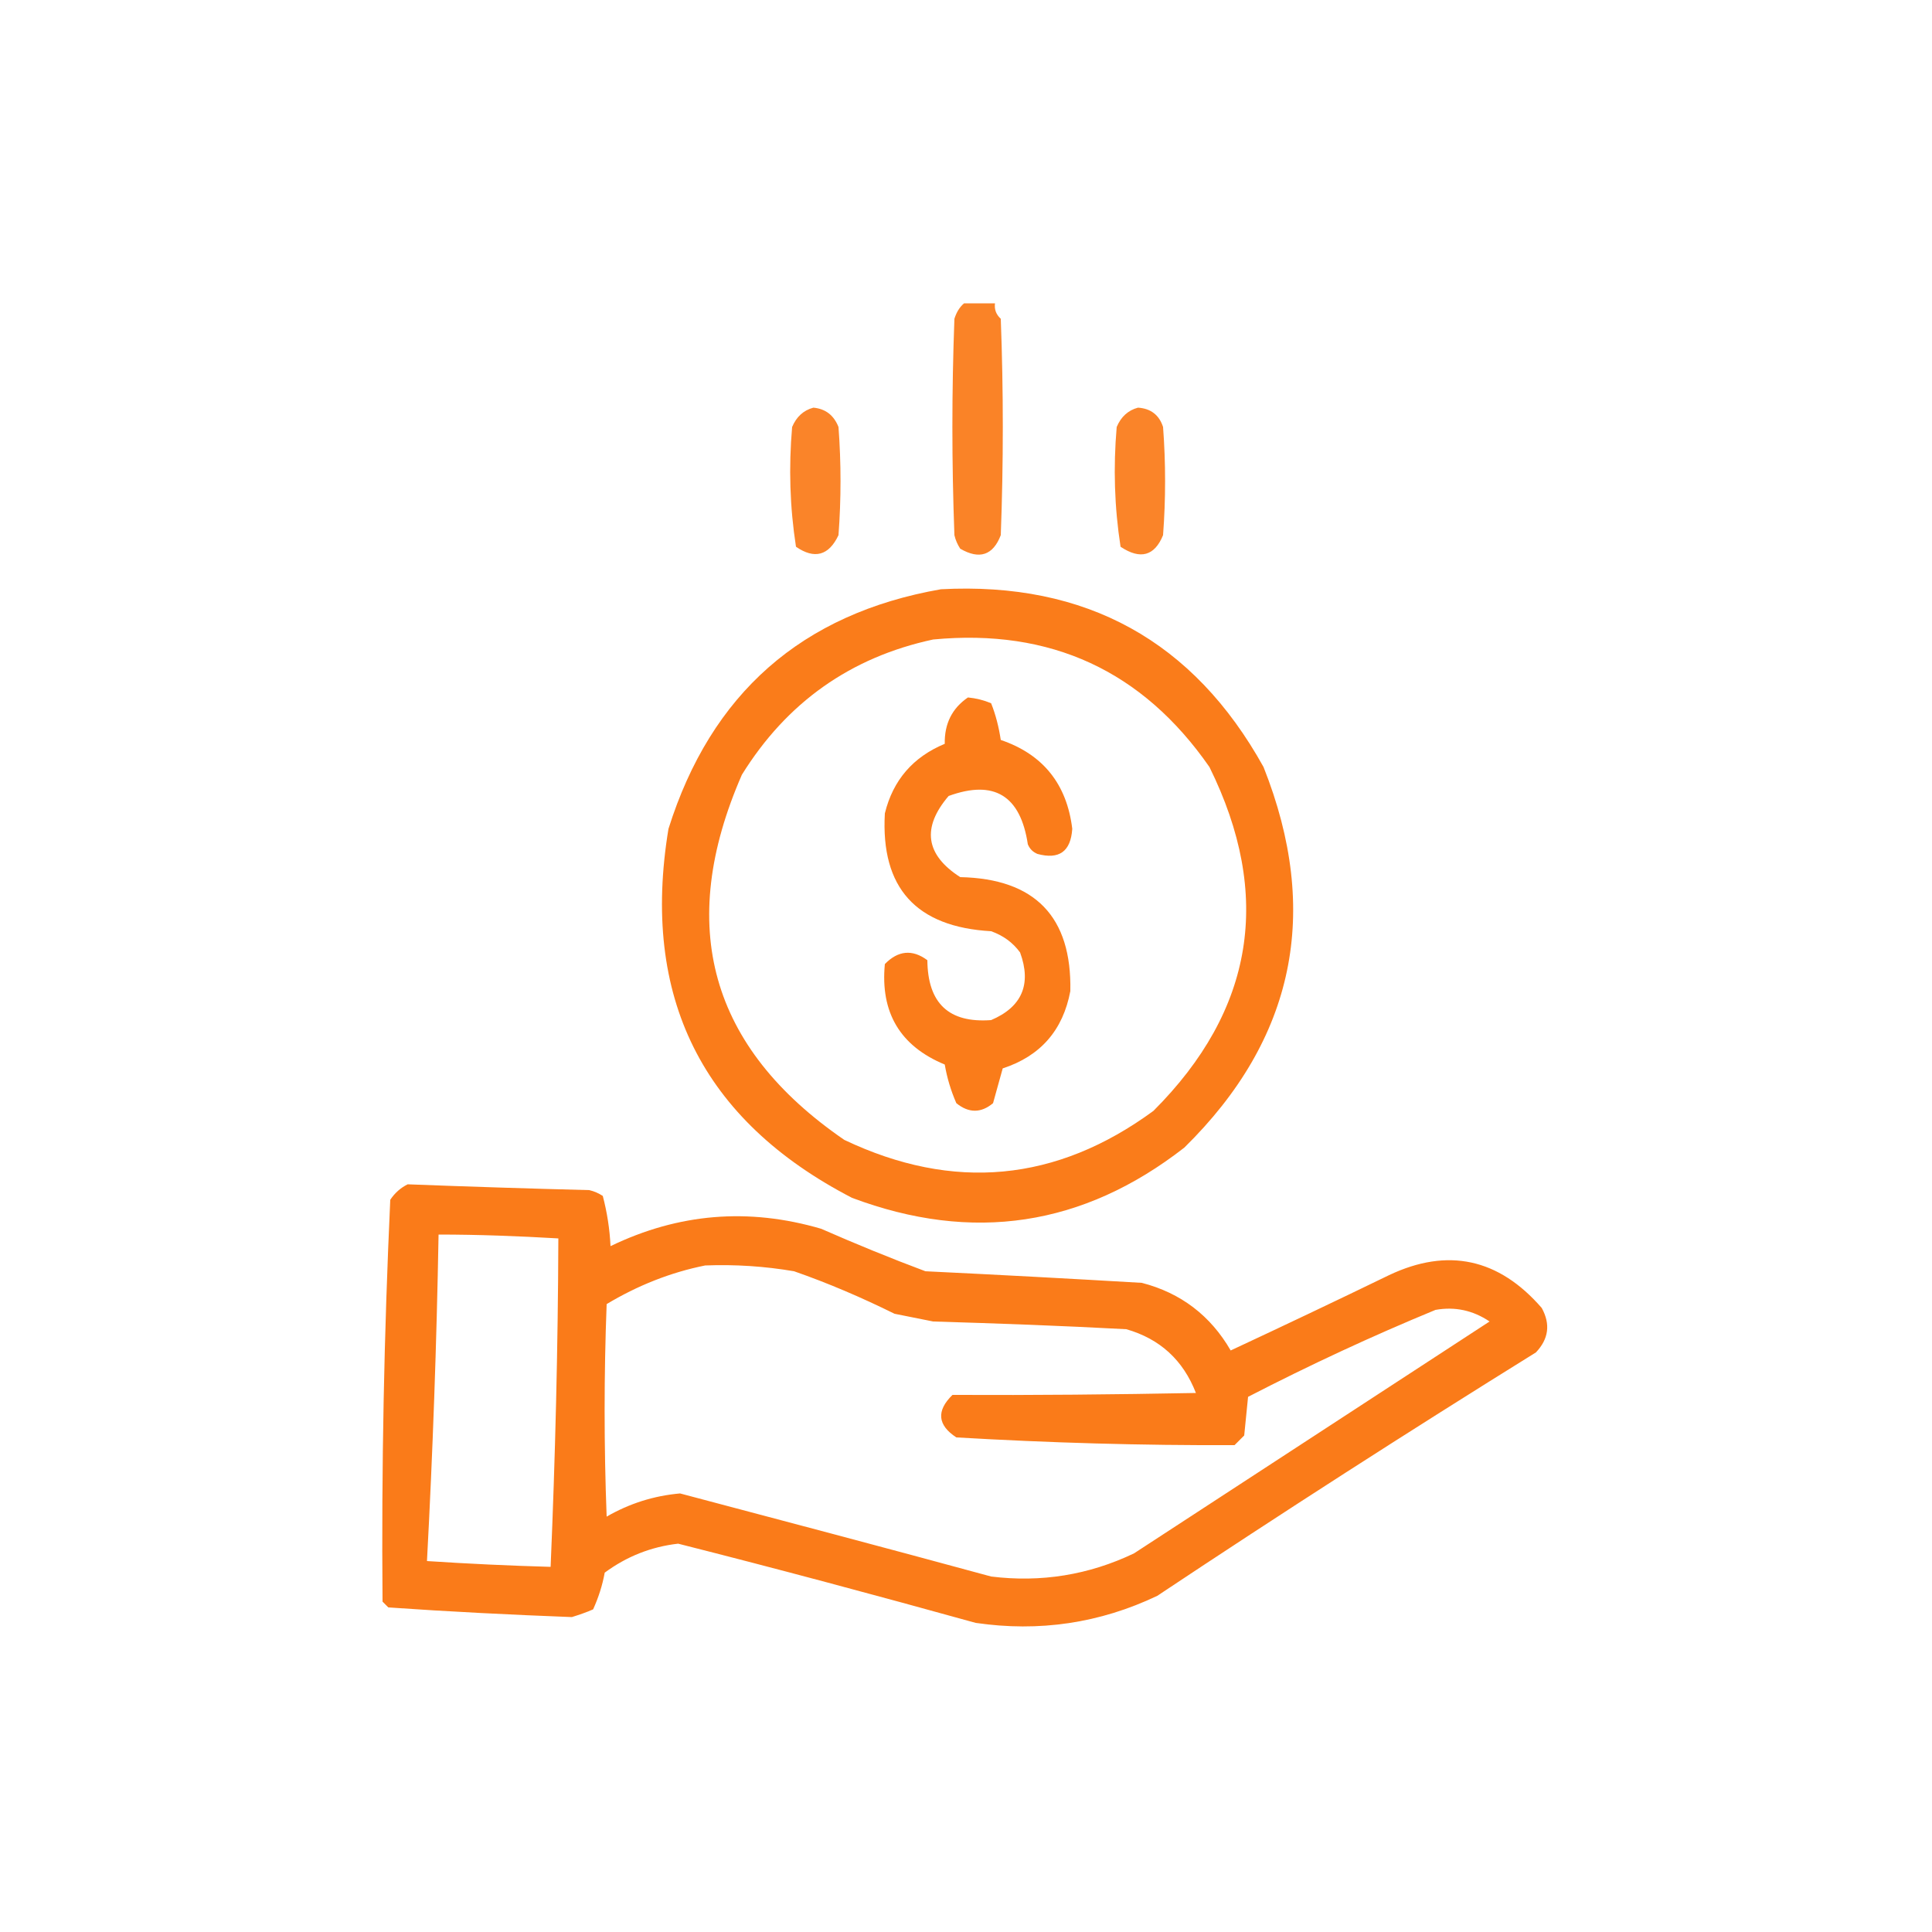
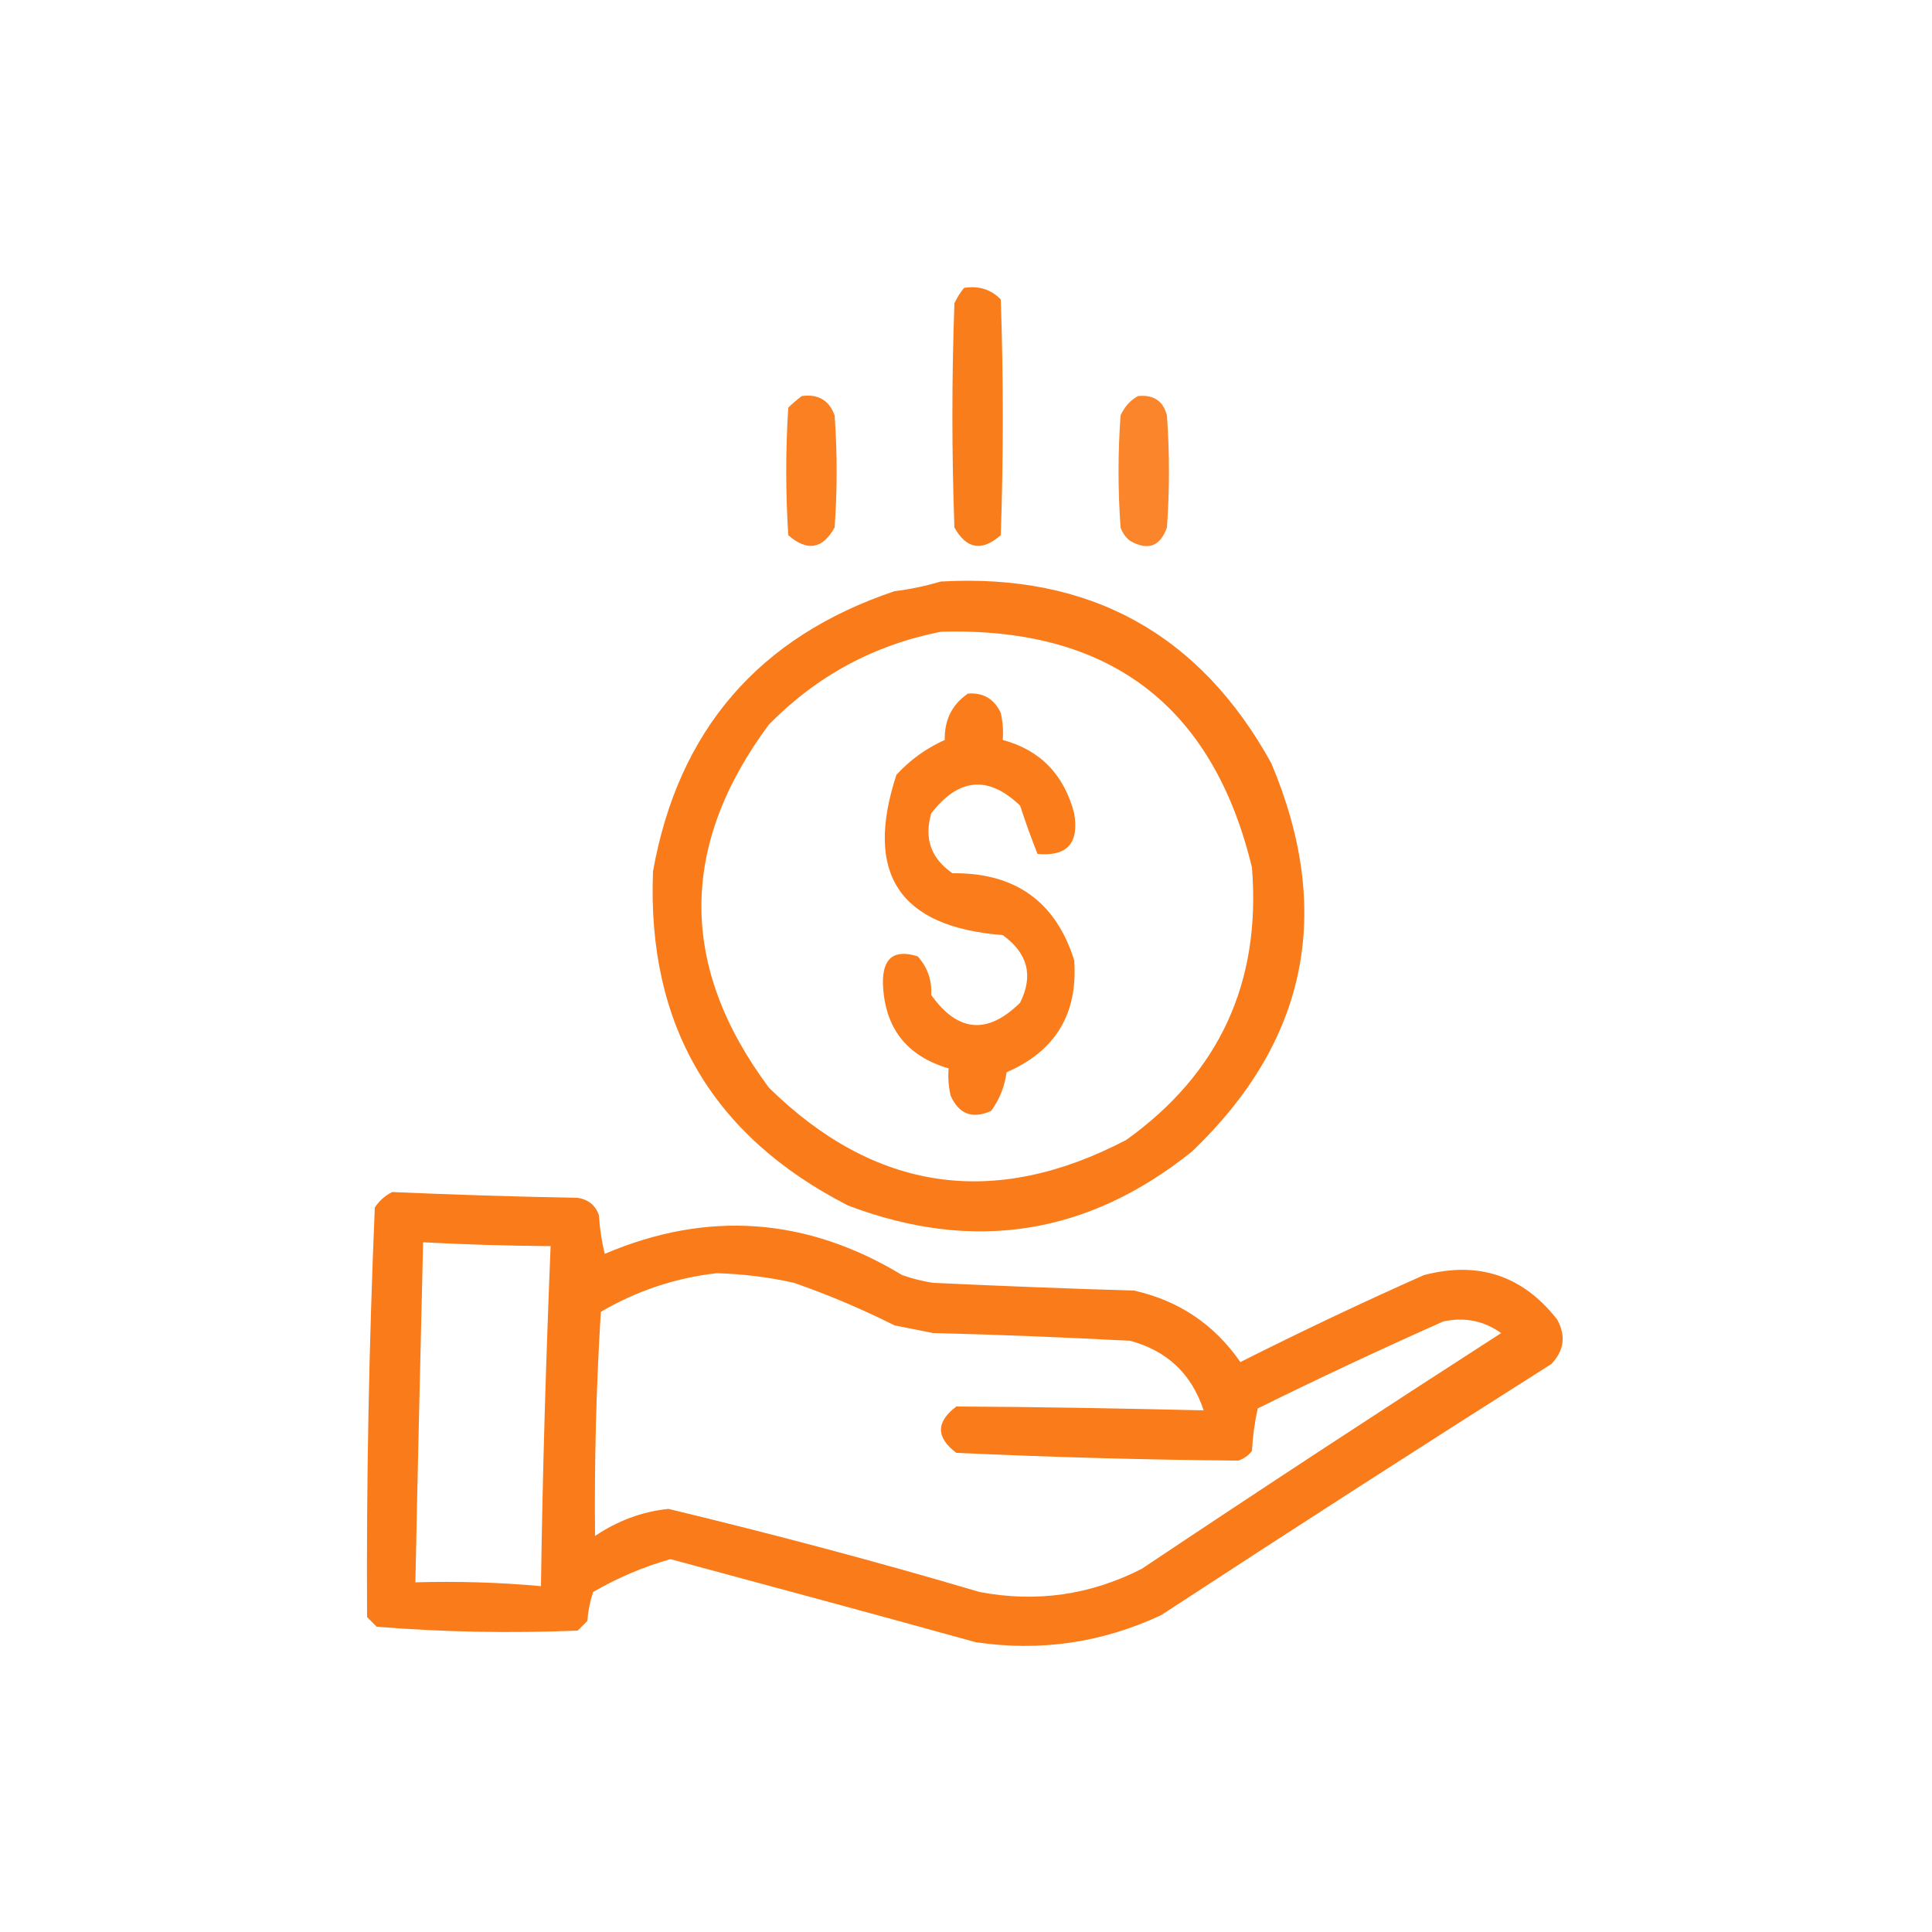
<svg xmlns="http://www.w3.org/2000/svg" version="1.1" id="Layer_1" x="0px" y="0px" width="500px" height="500px" viewBox="0 0 500 500" style="enable-background:new 0 0 500 500;" xml:space="preserve">
  <style type="text/css">
- 	.st0{opacity:0.844;fill-rule:evenodd;clip-rule:evenodd;fill:#F96D00;enable-background:new    ;}
- 	.st1{opacity:0.838;fill-rule:evenodd;clip-rule:evenodd;fill:#F96D00;enable-background:new    ;}
- 	.st2{opacity:0.837;fill-rule:evenodd;clip-rule:evenodd;fill:#F96D00;enable-background:new    ;}
- 	.st3{opacity:0.898;fill-rule:evenodd;clip-rule:evenodd;fill:#F96D00;enable-background:new    ;}
- 	.st4{opacity:0.896;fill-rule:evenodd;clip-rule:evenodd;fill:#F96D00;enable-background:new    ;}
- 	.st5{opacity:0.899;fill-rule:evenodd;clip-rule:evenodd;fill:#F96D00;enable-background:new    ;}
+ 	.st0{opacity:0.889;fill-rule:evenodd;clip-rule:evenodd;fill:#F96D00;enable-background:new    ;}
+ 	.st1{opacity:0.868;fill-rule:evenodd;clip-rule:evenodd;fill:#F96D00;enable-background:new    ;}
+ 	.st2{opacity:0.833;fill-rule:evenodd;clip-rule:evenodd;fill:#F96D00;enable-background:new    ;}
+ 	.st3{opacity:0.899;fill-rule:evenodd;clip-rule:evenodd;fill:#F96D00;enable-background:new    ;}
+ 	.st4{opacity:0.893;fill-rule:evenodd;clip-rule:evenodd;fill:#F96D00;enable-background:new    ;}
+ 	.st5{opacity:0.901;fill-rule:evenodd;clip-rule:evenodd;fill:#F96D00;enable-background:new    ;}
</style>
  <g>
-     <path class="st0" d="M249.5,78.5c2.7,0,5.3,0,8,0c-0.2,1.6,0.3,2.9,1.5,4c0.7,18.7,0.7,37.3,0,56c-2,5.2-5.5,6.4-10.5,3.5   c-0.7-1.1-1.2-2.2-1.5-3.5c-0.7-18.7-0.7-37.3,0-56C247.5,80.9,248.3,79.5,249.5,78.5z" />
+     <path class="st0" d="M249.5,74.5c3.8-0.6,7,0.4,9.5,3c0.7,20.3,0.7,40.7,0,61c-4.9,4.3-8.9,3.6-12-2c-0.7-19.3-0.7-38.7,0-58   C247.7,77,248.5,75.7,249.5,74.5z" />
  </g>
  <g>
-     <path class="st1" d="M210.5,105.5c3.2,0.3,5.3,2,6.5,5c0.7,9.3,0.7,18.7,0,28c-2.5,5.3-6.2,6.3-11,3c-1.6-10.3-1.9-20.6-1-31   C206.1,107.9,207.9,106.2,210.5,105.5z" />
+     <path class="st1" d="M207.5,102.5c4.2-0.6,7.1,1.1,8.5,5c0.7,9.7,0.7,19.3,0,29c-3.1,5.6-7.1,6.3-12,2c-0.7-11-0.7-22,0-33   C205.1,104.4,206.3,103.4,207.5,102.5z" />
  </g>
  <g>
-     <path class="st2" d="M294.5,105.5c3.3,0.2,5.5,1.9,6.5,5c0.7,9.3,0.7,18.7,0,28c-2.2,5.4-5.9,6.4-11,3c-1.6-10.3-1.9-20.6-1-31   C290.1,107.9,291.9,106.2,294.5,105.5z" />
+     <path class="st2" d="M294.5,102.5c4-0.4,6.5,1.2,7.5,5c0.7,9.7,0.7,19.3,0,29c-1.7,4.9-4.9,6.1-9.5,3.5c-1.2-0.9-2-2.1-2.5-3.5   c-0.7-9.7-0.7-19.3,0-29C291,105.3,292.5,103.6,294.5,102.5z" />
  </g>
  <g>
-     <path class="st3" d="M243.5,152.5c37.6-2,65.4,13.4,83.5,46c14.9,37.5,8.1,70.4-20.5,98.5c-26.2,20.4-54.8,24.7-86,13   c-38.8-20.1-54.7-52-47.5-95.5C184,179.5,207.5,158.8,243.5,152.5z M241.5,165.5c30.4-2.9,54.2,8.1,71.5,33   c16.4,33.2,11.6,62.9-14.5,89c-25.1,18.4-51.8,20.9-80,7.5c-34.8-23.9-43.6-55.4-26.5-94.5C203.6,181.8,220.1,170.1,241.5,165.5z" />
+     <path class="st3" d="M243.5,150.5c38.5-2.2,67,13.5,85.5,47c16.2,38.4,9.4,71.9-20.5,100.5c-26.9,21.6-56.5,26.3-89,14   c-35.2-18-52.1-46.8-50.5-86.5c6.5-36.5,27.4-60.7,62.5-72.5C235.7,152.5,239.7,151.6,243.5,150.5z M243.5,163.5   c43.5-1.3,70.4,19.1,80.5,61c2.4,29.7-8.4,53.2-32.5,70.5c-34.2,17.9-65.1,13.4-92.5-13.5c-23.3-31.3-23.3-62.6,0-94   C211.4,174.9,226.2,166.9,243.5,163.5z" />
  </g>
  <g>
-     <path class="st4" d="M250.5,180.5c2.1,0.2,4.1,0.7,6,1.5c1.2,3,2,6.2,2.5,9.5c10.9,3.7,17.1,11.4,18.5,23c-0.4,5.9-3.4,8-9,6.5   c-1.2-0.5-2-1.3-2.5-2.5c-1.9-12.6-8.7-16.8-20.5-12.5c-7,8.2-6,15.2,3,21c19.4,0.4,28.9,10.3,28.5,29.5   c-1.9,10.1-7.7,16.8-17.5,20c-0.8,3-1.7,6-2.5,9c-3.1,2.6-6.3,2.6-9.5,0c-1.4-3.2-2.4-6.5-3-10c-11.6-4.8-16.7-13.5-15.5-26   c3.4-3.5,7.1-3.9,11-1c0.1,11.2,5.6,16.3,16.5,15.5c8-3.4,10.5-9.3,7.5-17.5c-1.9-2.6-4.4-4.4-7.5-5.5   c-19.4-1.1-28.6-11.2-27.5-30.5c2.1-8.6,7.3-14.6,15.5-18C244.4,187.3,246.4,183.3,250.5,180.5z" />
+     <path class="st4" d="M250.5,179.5c4-0.3,6.8,1.4,8.5,5c0.5,2.3,0.7,4.6,0.5,7c9.7,2.6,15.9,9,18.5,19c1.3,7.7-1.8,11.2-9.5,10.5   c-1.6-4.1-3.1-8.2-4.5-12.5c-8.2-7.9-15.9-7.2-23,2c-1.9,6.6,0,11.7,5.5,15.5c16.2-0.2,26.7,7.3,31.5,22.5c1,13.8-4.8,23.5-17.5,29   c-0.5,3.7-1.8,7-4,10c-4.9,2.2-8.4,0.8-10.5-4c-0.5-2.3-0.7-4.6-0.5-7c-10.9-3.2-16.6-10.5-17-22c-0.1-6.6,2.9-8.9,9-7   c2.5,2.8,3.7,6.1,3.5,10c6.9,9.7,14.6,10.3,23,2c3.5-7,2-12.8-4.5-17.5c-26.8-2.1-35.9-15.9-27.5-41.5c3.6-3.9,7.8-6.9,12.5-9   C244.4,186.3,246.4,182.3,250.5,179.5z" />
  </g>
  <g>
-     <path class="st5" d="M105.5,306.5c15.7,0.6,31.3,1.1,47,1.5c1.3,0.3,2.4,0.8,3.5,1.5c1.1,4.2,1.8,8.6,2,13   c17.6-8.5,35.7-10,54.5-4.5c8.9,3.9,17.9,7.6,27,11c18.7,0.9,37.3,1.9,56,3c10.1,2.6,17.8,8.5,23,17.5c13.7-6.4,27.4-12.9,41-19.5   c15.2-7.2,28.4-4.3,39.5,8.5c2.3,4.2,1.8,8-1.5,11.5c-33,20.5-65.7,41.5-98,63c-14.9,7.1-30.6,9.4-47,7c-25.6-7.1-51.3-14-77-20.5   c-7,0.8-13.3,3.3-19,7.5c-0.6,3.3-1.6,6.4-3,9.5c-1.8,0.8-3.6,1.4-5.5,2c-15.8-0.6-31.7-1.4-47.5-2.5c-0.5-0.5-1-1-1.5-1.5   c-0.3-34.7,0.4-69.3,2-104C102.2,308.7,103.7,307.4,105.5,306.5z M113.5,319.5c10.3,0,20.7,0.4,31,1c-0.1,28.3-0.8,56.7-2,85   c-10.7-0.3-21.3-0.8-32-1.5C112,375.9,113,347.7,113.5,319.5z M182.5,327.5c7.7-0.3,15.4,0.2,23,1.5c8.9,3.1,17.5,6.8,26,11   c3.3,0.7,6.7,1.3,10,2c16.7,0.5,33.3,1.1,50,2c8.7,2.5,14.7,8,18,16.5c-21,0.4-42,0.6-63,0.5c-4.2,4.1-3.9,7.8,1,11   c24,1.4,48,2.1,72,2c0.8-0.8,1.7-1.7,2.5-2.5c0.3-3.3,0.7-6.7,1-10c15.9-8.2,32-15.7,48.5-22.5c5-0.9,9.7,0.1,14,3   c-30.7,20-61.3,40-92,60c-11.7,5.6-24.1,7.6-37,6c-26.8-7.3-53.7-14.4-80.5-21.5c-6.8,0.6-13.1,2.6-19,6c-0.7-18.3-0.7-36.7,0-55   C165,332.7,173.5,329.3,182.5,327.5z" />
+     <path class="st5" d="M101.5,308.5c16,0.7,32,1.2,48,1.5c2.7,0.4,4.6,1.9,5.5,4.5c0.2,3.4,0.7,6.7,1.5,10c26.5-11.3,52.2-9.5,77,5.5   c2.6,0.9,5.3,1.6,8,2c17.3,0.8,34.7,1.5,52,2c11.6,2.6,20.8,8.8,27.5,18.5c15.7-7.9,31.5-15.4,47.5-22.5   c14.1-3.7,25.6,0.1,34.5,11.5c2.3,4.2,1.8,8-1.5,11.5c-33.8,21.4-67.5,43.1-101,65c-15.2,7.1-31.2,9.5-48,7   c-26.3-7.3-52.7-14.4-79-21.5c-7,2-13.6,4.8-20,8.5c-0.8,2.4-1.3,4.9-1.5,7.5c-0.8,0.8-1.7,1.7-2.5,2.5c-17.4,0.7-34.7,0.4-52-1   c-0.8-0.8-1.7-1.7-2.5-2.5c-0.2-35.3,0.5-70.7,2-106C98.2,310.7,99.7,309.4,101.5,308.5z M109.5,321.5c11,0.6,22,0.9,33,1   c-1.2,29.3-2.1,58.7-2.5,88c-10.8-1-21.6-1.3-32.5-1C108.1,380.2,108.8,350.8,109.5,321.5z M185.5,329.5c6.7,0.2,13.4,1,20,2.5   c8.9,3.1,17.6,6.8,26,11c3.3,0.7,6.7,1.3,10,2c17,0.4,34,1.1,51,2c9.6,2.6,15.9,8.6,19,18c-21.3-0.5-42.7-0.9-64-1   c-5.3,4-5.3,8,0,12c24.3,1.1,48.7,1.8,73,2c1.4-0.5,2.6-1.3,3.5-2.5c0.2-3.7,0.7-7.4,1.5-11c15.8-7.8,31.8-15.3,48-22.5   c5.5-1.2,10.5-0.2,15,3c-31.2,20.1-62.2,40.4-93,61c-13.3,6.8-27.3,8.8-42,6c-26.7-7.9-53.5-15-80.5-21.5c-6.9,0.7-13.2,3.1-19,7   c-0.2-19.3,0.3-38.7,1.5-58C164.9,334,174.9,330.7,185.5,329.5z" />
  </g>
</svg>
